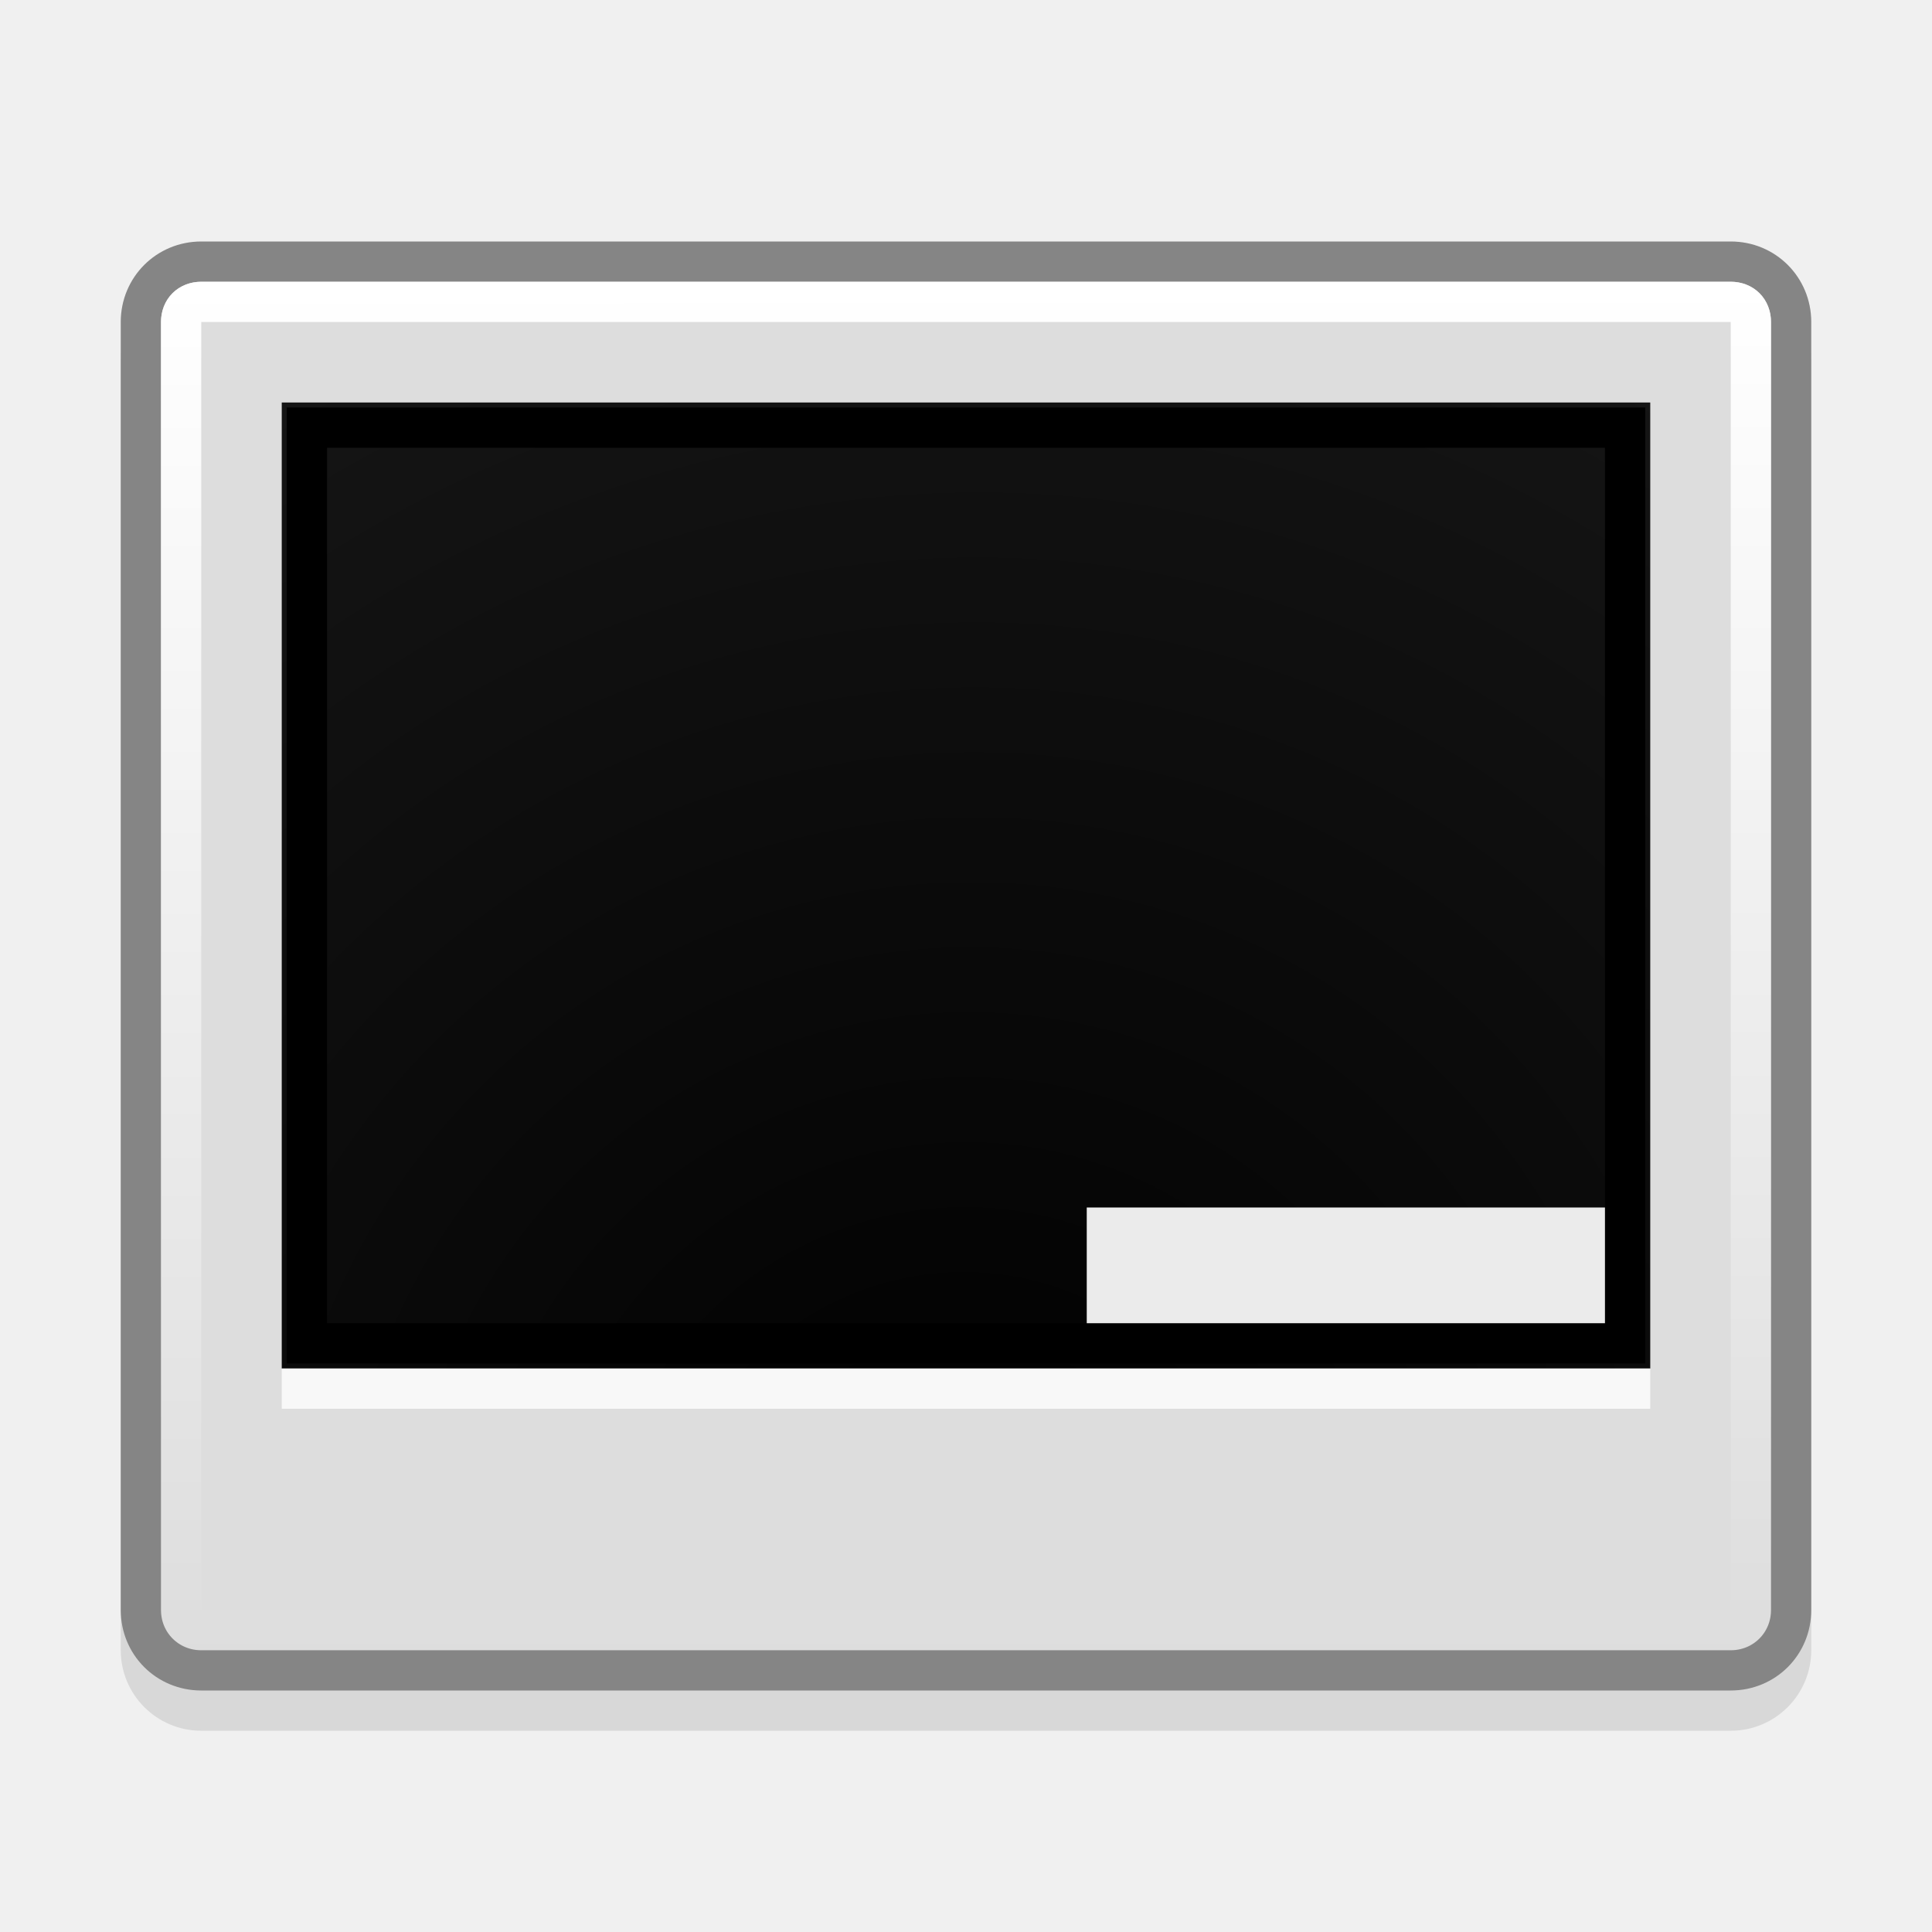
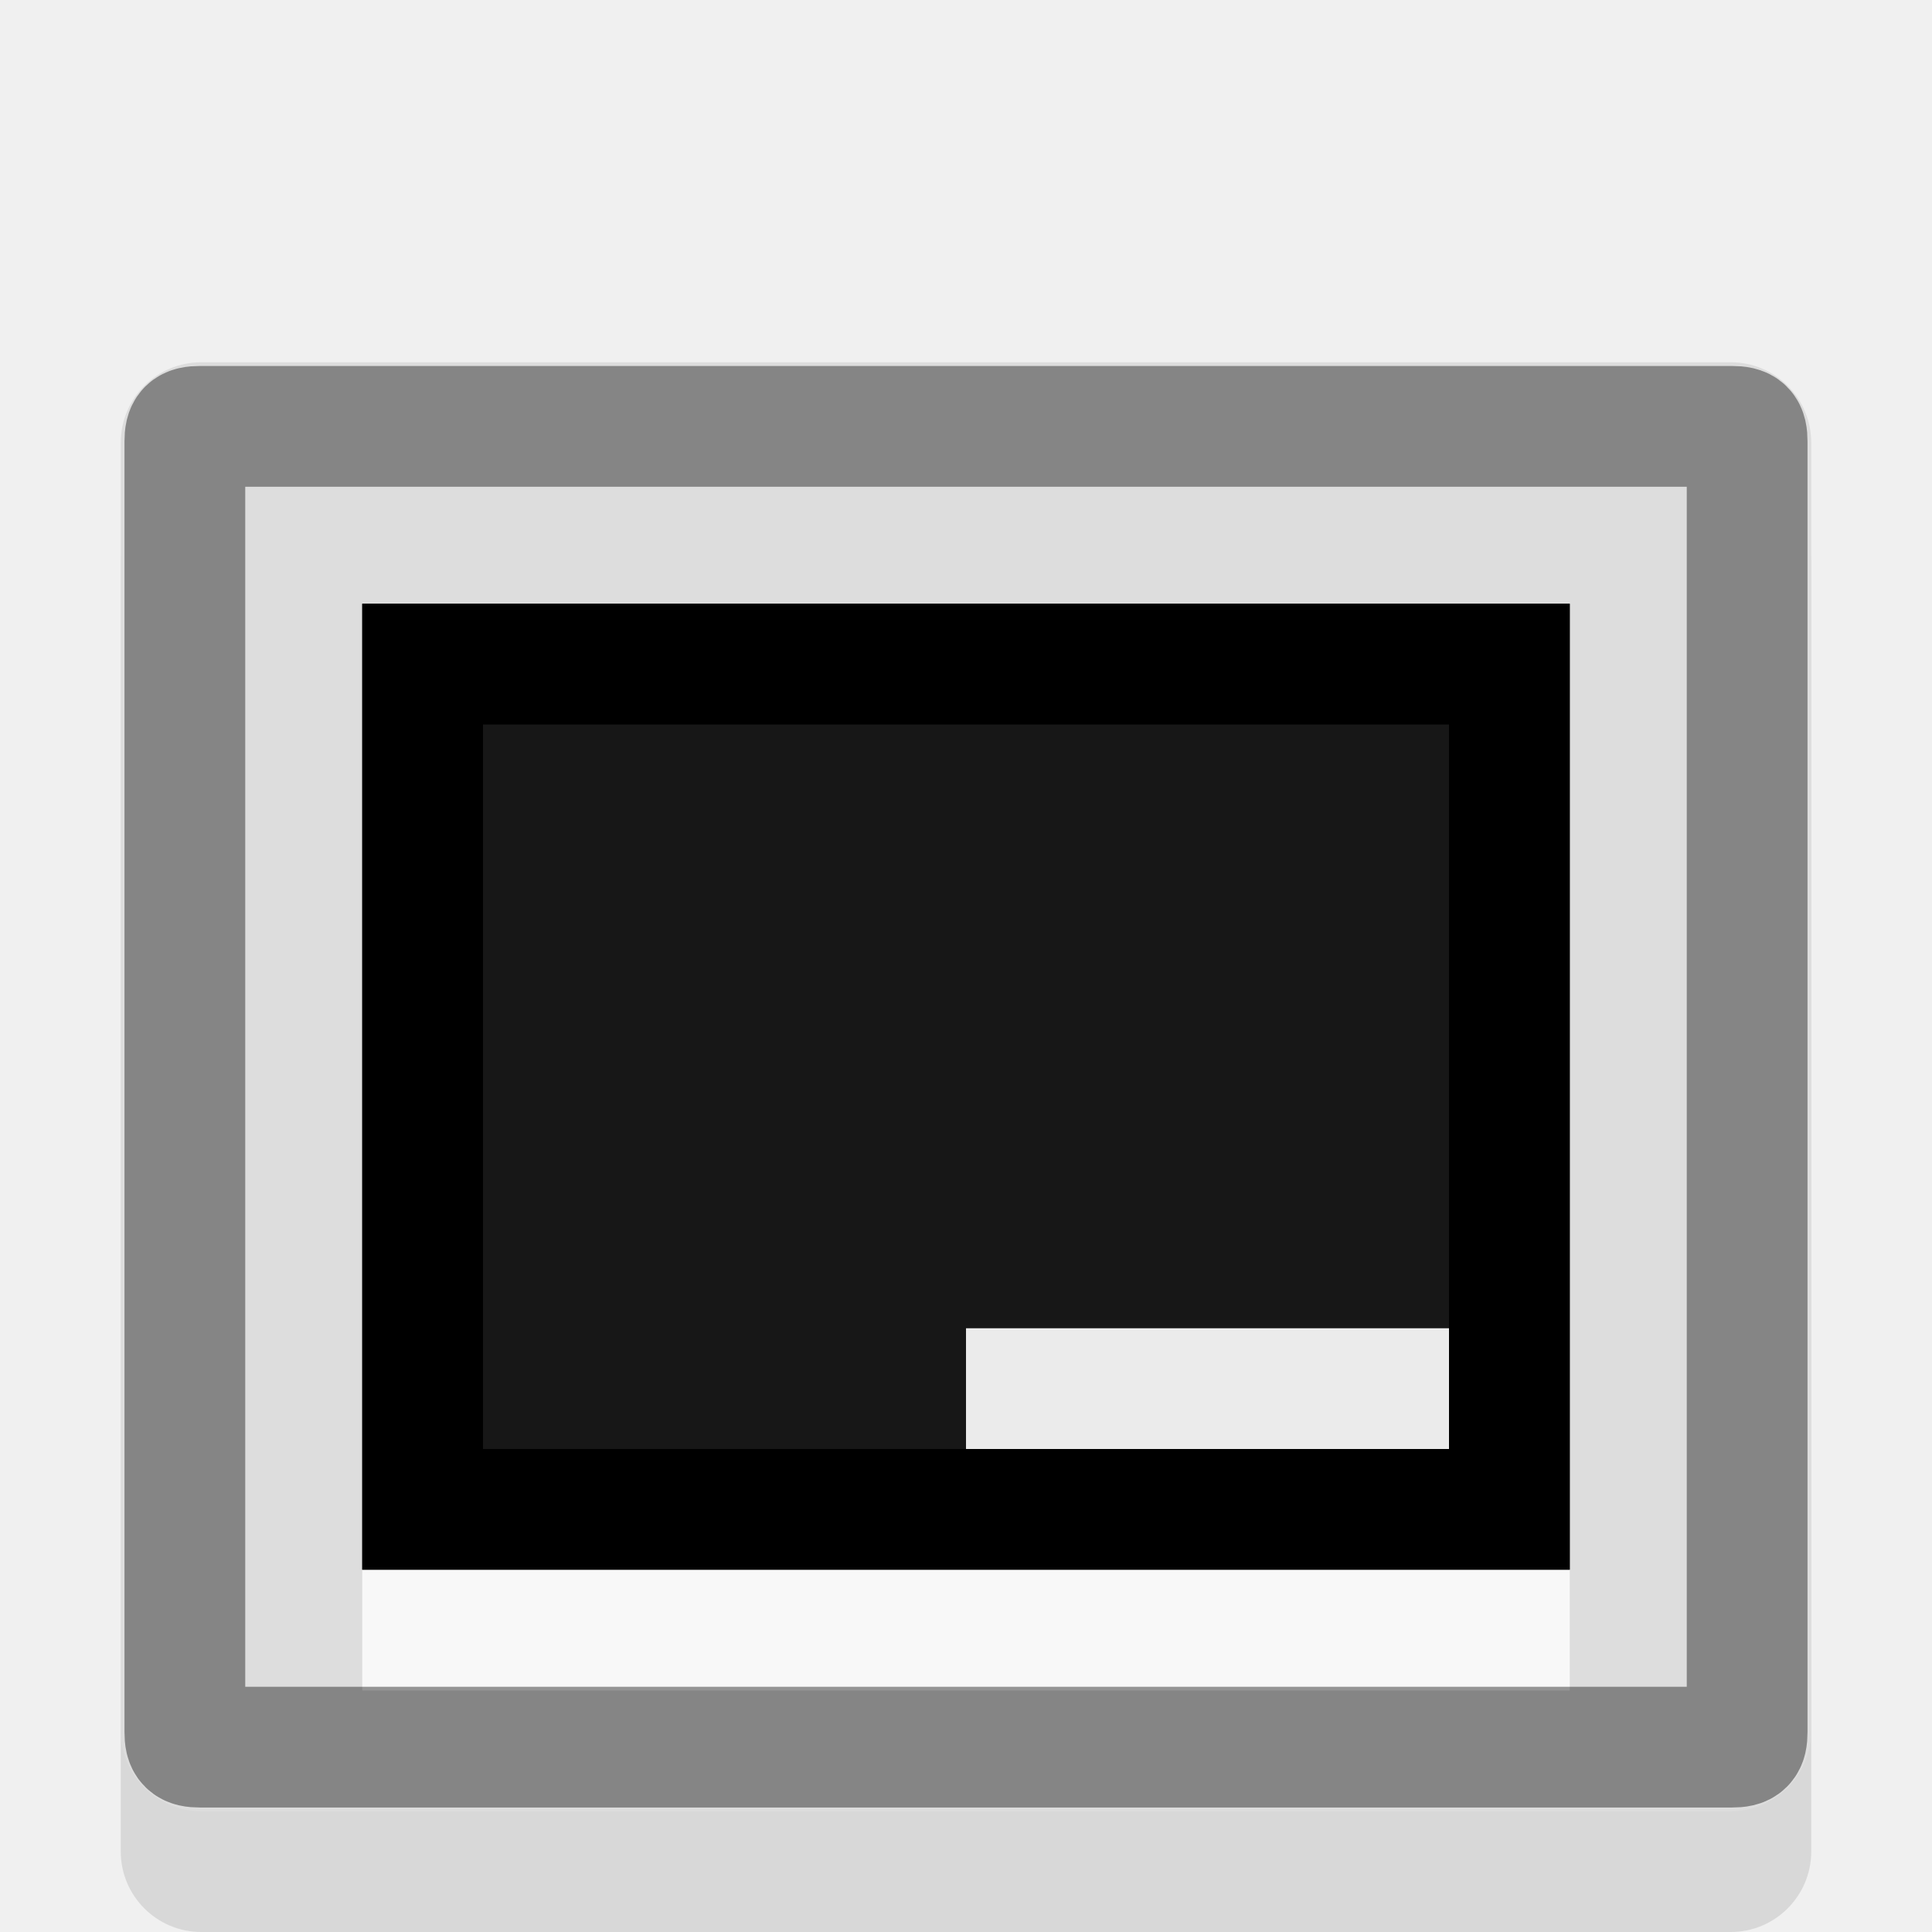
- <svg xmlns="http://www.w3.org/2000/svg" xmlns:xlink="http://www.w3.org/1999/xlink" version="1.0" width="48" height="48" id="svg2">
-   <defs id="defs4">
-     <linearGradient id="linearGradient3765">
-       <stop id="stop3767" style="stop-color:#000000;stop-opacity:1" offset="0" />
-       <stop id="stop3769" style="stop-color:#171717;stop-opacity:1" offset="1" />
-     </linearGradient>
-     <linearGradient id="linearGradient3786">
-       <stop id="stop3788" style="stop-color:#ffffff;stop-opacity:1" offset="0" />
-       <stop id="stop3790" style="stop-color:#ffffff;stop-opacity:0" offset="1" />
-     </linearGradient>
-     <linearGradient x1="43.917" y1="7.06" x2="43.928" y2="41.3" id="linearGradient3792" xlink:href="#linearGradient3786" gradientUnits="userSpaceOnUse" />
-     <radialGradient cx="23.797" cy="45.915" r="17" fx="23.797" fy="45.915" id="radialGradient3771" xlink:href="#linearGradient3765" gradientUnits="userSpaceOnUse" gradientTransform="matrix(1.547324,-1.573848,1.542596,1.516598,-83.85311,6.698588)" />
-   </defs>
-   <rect width="42" height="36" rx="2" x="3" y="7" id="rect3800" style="opacity:0.1" />
-   <rect width="42" height="36" rx="2" x="3" y="6" id="rect2999" style="fill:#dddddd" />
-   <path d="M 7,10 7,34 41,34 41,10 7,10 z" id="path3003" style="fill:url(#radialGradient3771);fill-opacity:1" />
-   <path d="M 5,6.5 C 4.162,6.5 3.5,7.162 3.5,8 l 0,32 c 0,0.838 0.662,1.5 1.5,1.5 l 38,0 c 0.838,0 1.5,-0.662 1.5,-1.5 l 0,-32 C 44.5,7.162 43.838,6.5 43,6.5 l -38,0 z" id="path3014" style="opacity:0.4;fill:none;stroke:#000000" />
-   <path d="M 5,7.5 C 4.7,7.5 4.5,7.7 4.5,8 l 0,32 c 0,0.3 0.2,0.5 0.5,0.5 l 38,0 c 0.3,0 0.5,-0.2 0.5,-0.5 l 0,-32 C 43.5,7.7 43.3,7.5 43,7.5 l -38,0 z" id="path3016" style="fill:none;stroke:url(#linearGradient3792)" />
-   <rect width="34" height="1" x="7" y="34" id="rect3027" style="opacity:0.8;fill:#ffffff" />
-   <rect width="3" height="13" x="30" y="-40" transform="matrix(0,1,-1,0,0,0)" id="rect3775" style="fill:#ebebeb;fill-opacity:1;stroke:none" />
-   <path d="m 7.625,10.625 0,22.75 32.75,0 0,-22.75 -32.75,0 z" id="path36" style="fill:none;stroke:#000000" />
+ <svg xmlns="http://www.w3.org/2000/svg" version="1.0" width="16" height="16" id="svg2">
+   <defs id="defs20" />
+   <rect width="14" height="12" rx="0.667" x="1" y="4" id="rect3003" style="opacity:0.1;fill:#000000" />
+   <rect width="14" height="12" rx="0.667" x="1" y="3" id="rect2999" style="fill:#dddddd" />
+   <path d="M 3,5 3,13 13,13 13,5 3,5 z" id="path3003" style="fill:#171717" />
+   <rect width="10" height="1" x="3" y="13" id="rect3027" style="opacity:0.8;fill:#ffffff" />
+   <path d="m 1.656,3.531 c -0.101,0 -0.125,0.024 -0.125,0.125 l 0,10.688 c 0,0.101 0.024,0.125 0.125,0.125 l 12.688,0 c 0.101,0 0.125,-0.024 0.125,-0.125 l 0,-10.688 c 0,-0.101 -0.024,-0.125 -0.125,-0.125 l -12.688,0 z" id="path3006" style="opacity:0.4;fill:none;stroke:#000000" />
+   <path d="m 3.5,5.5 0,7 9,0 0,-7 -9,0 z" id="path3010" style="fill:none;stroke:#000000" />
+   <rect width="1" height="4" x="11" y="-12" transform="matrix(0,1,-1,0,0,0)" id="rect3001" style="fill:#ebebeb;fill-opacity:1;stroke:none" />
</svg>
